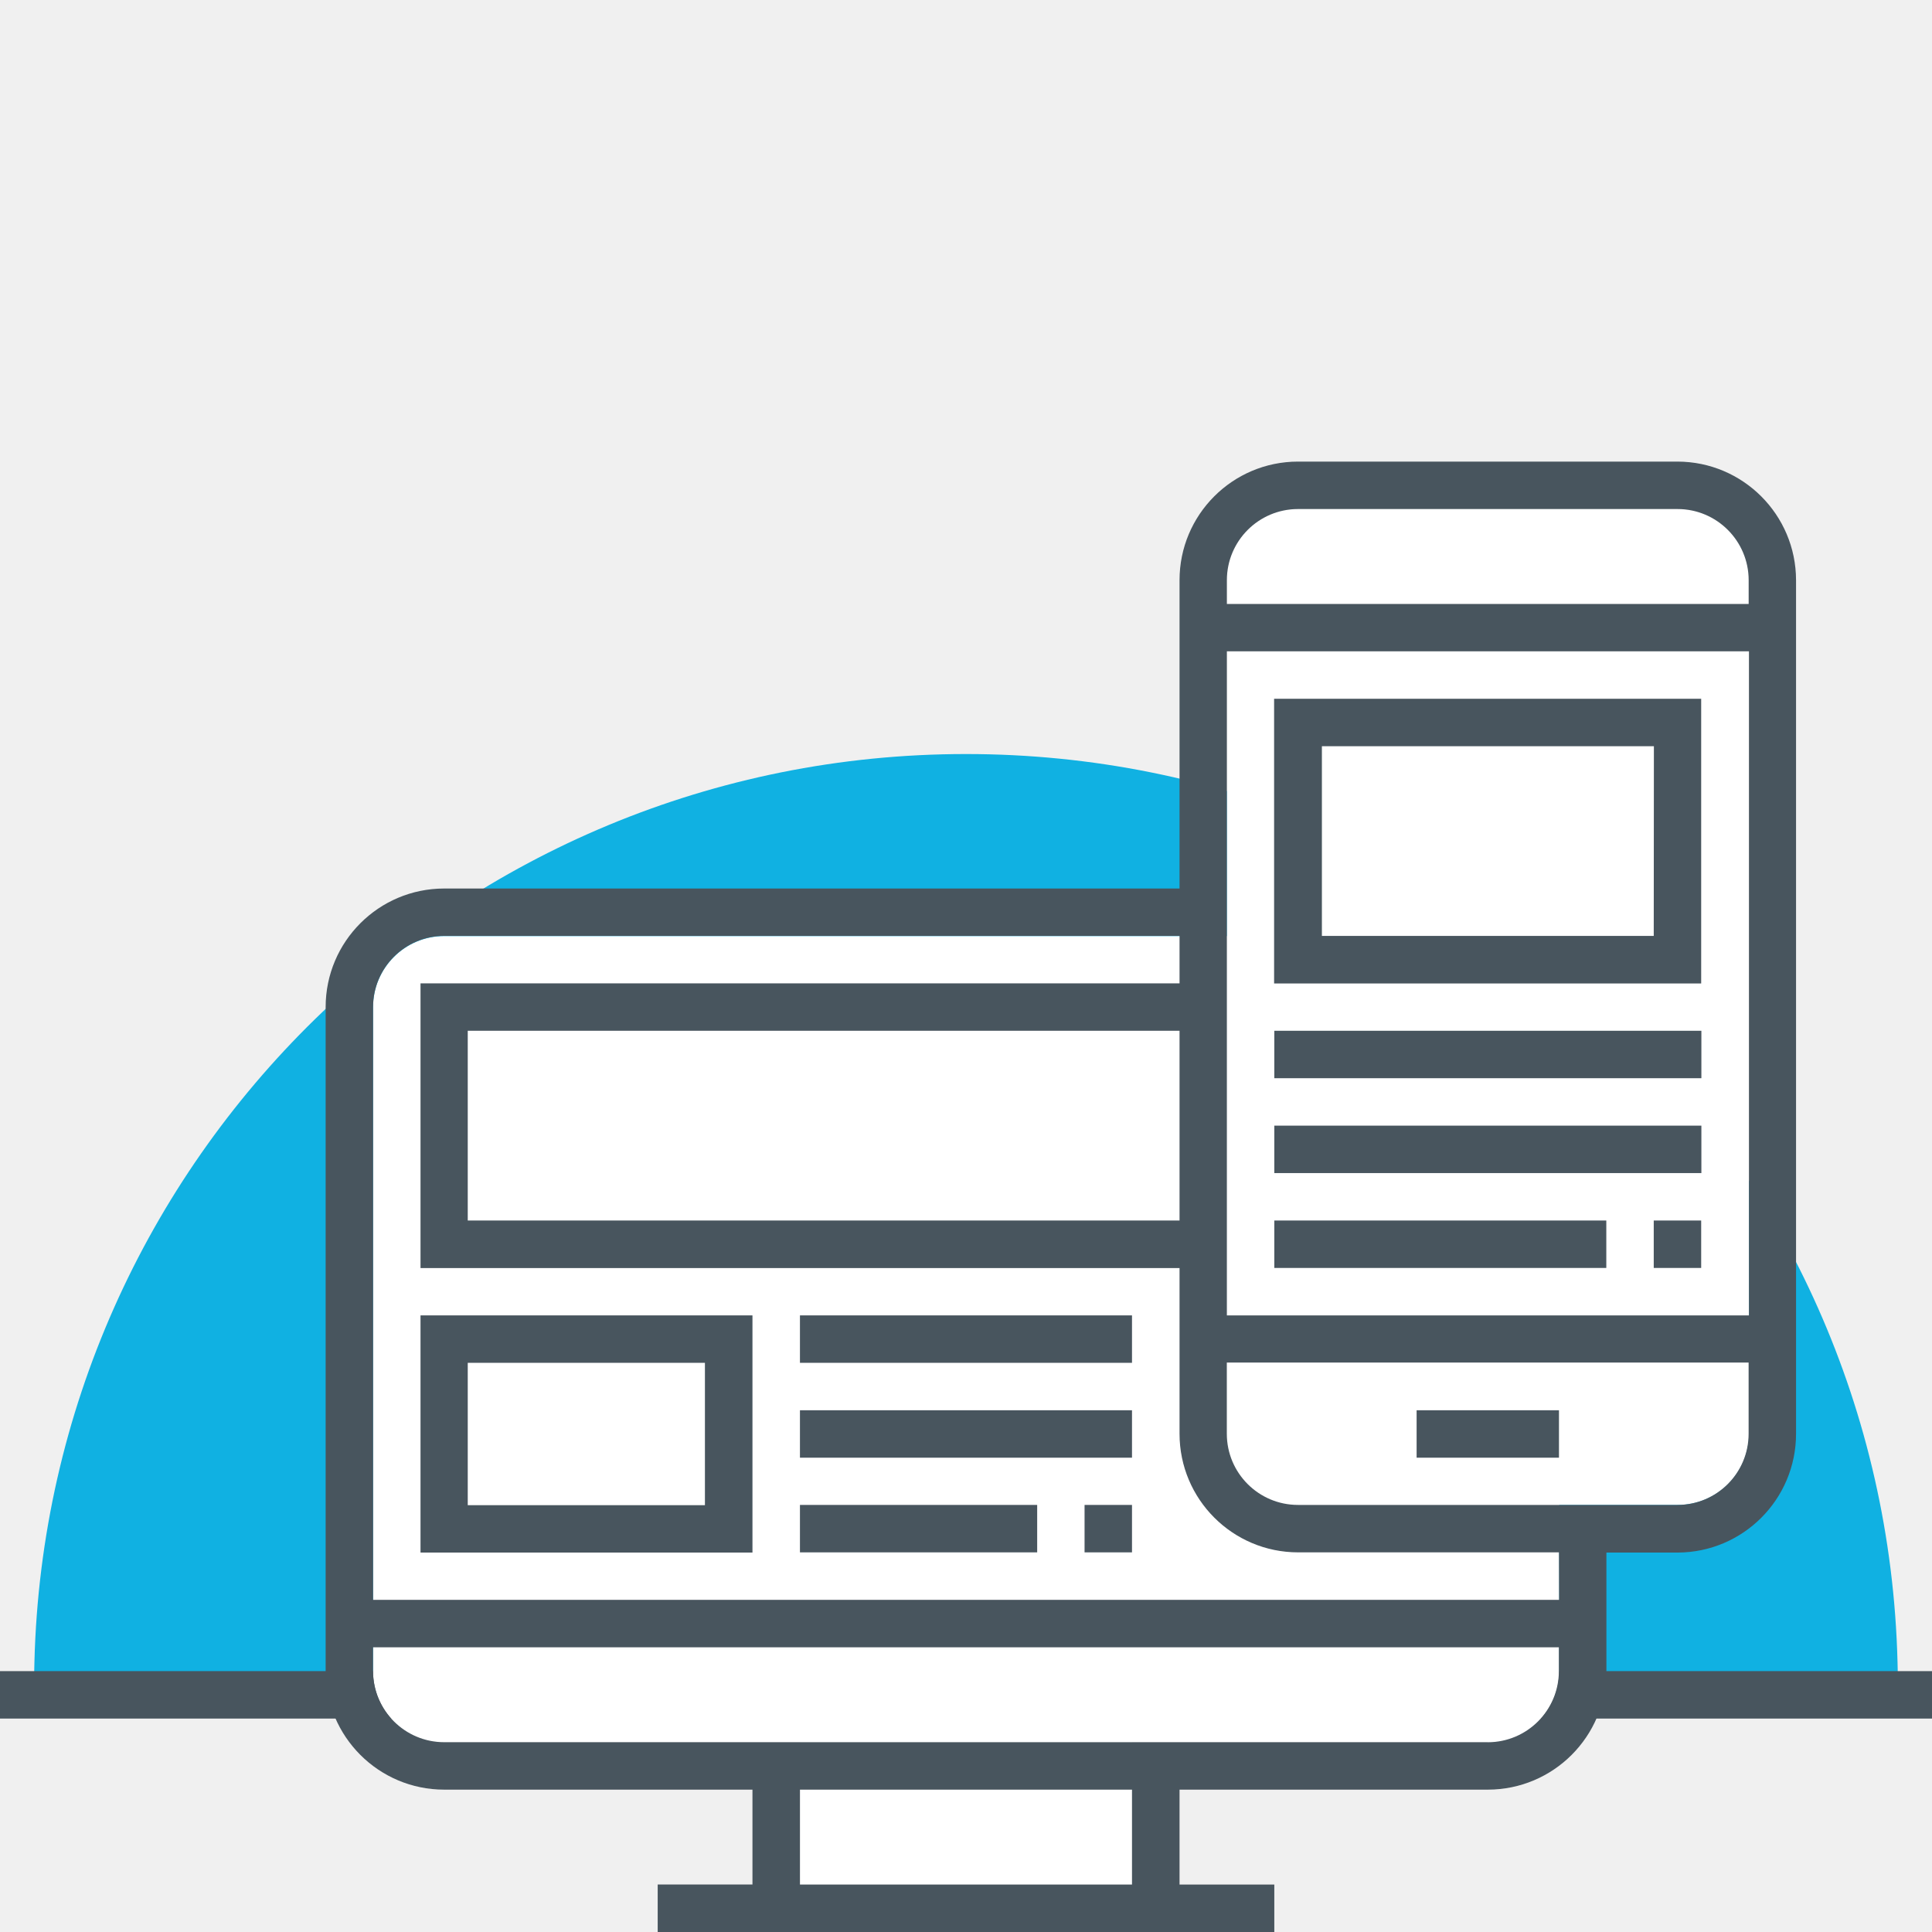
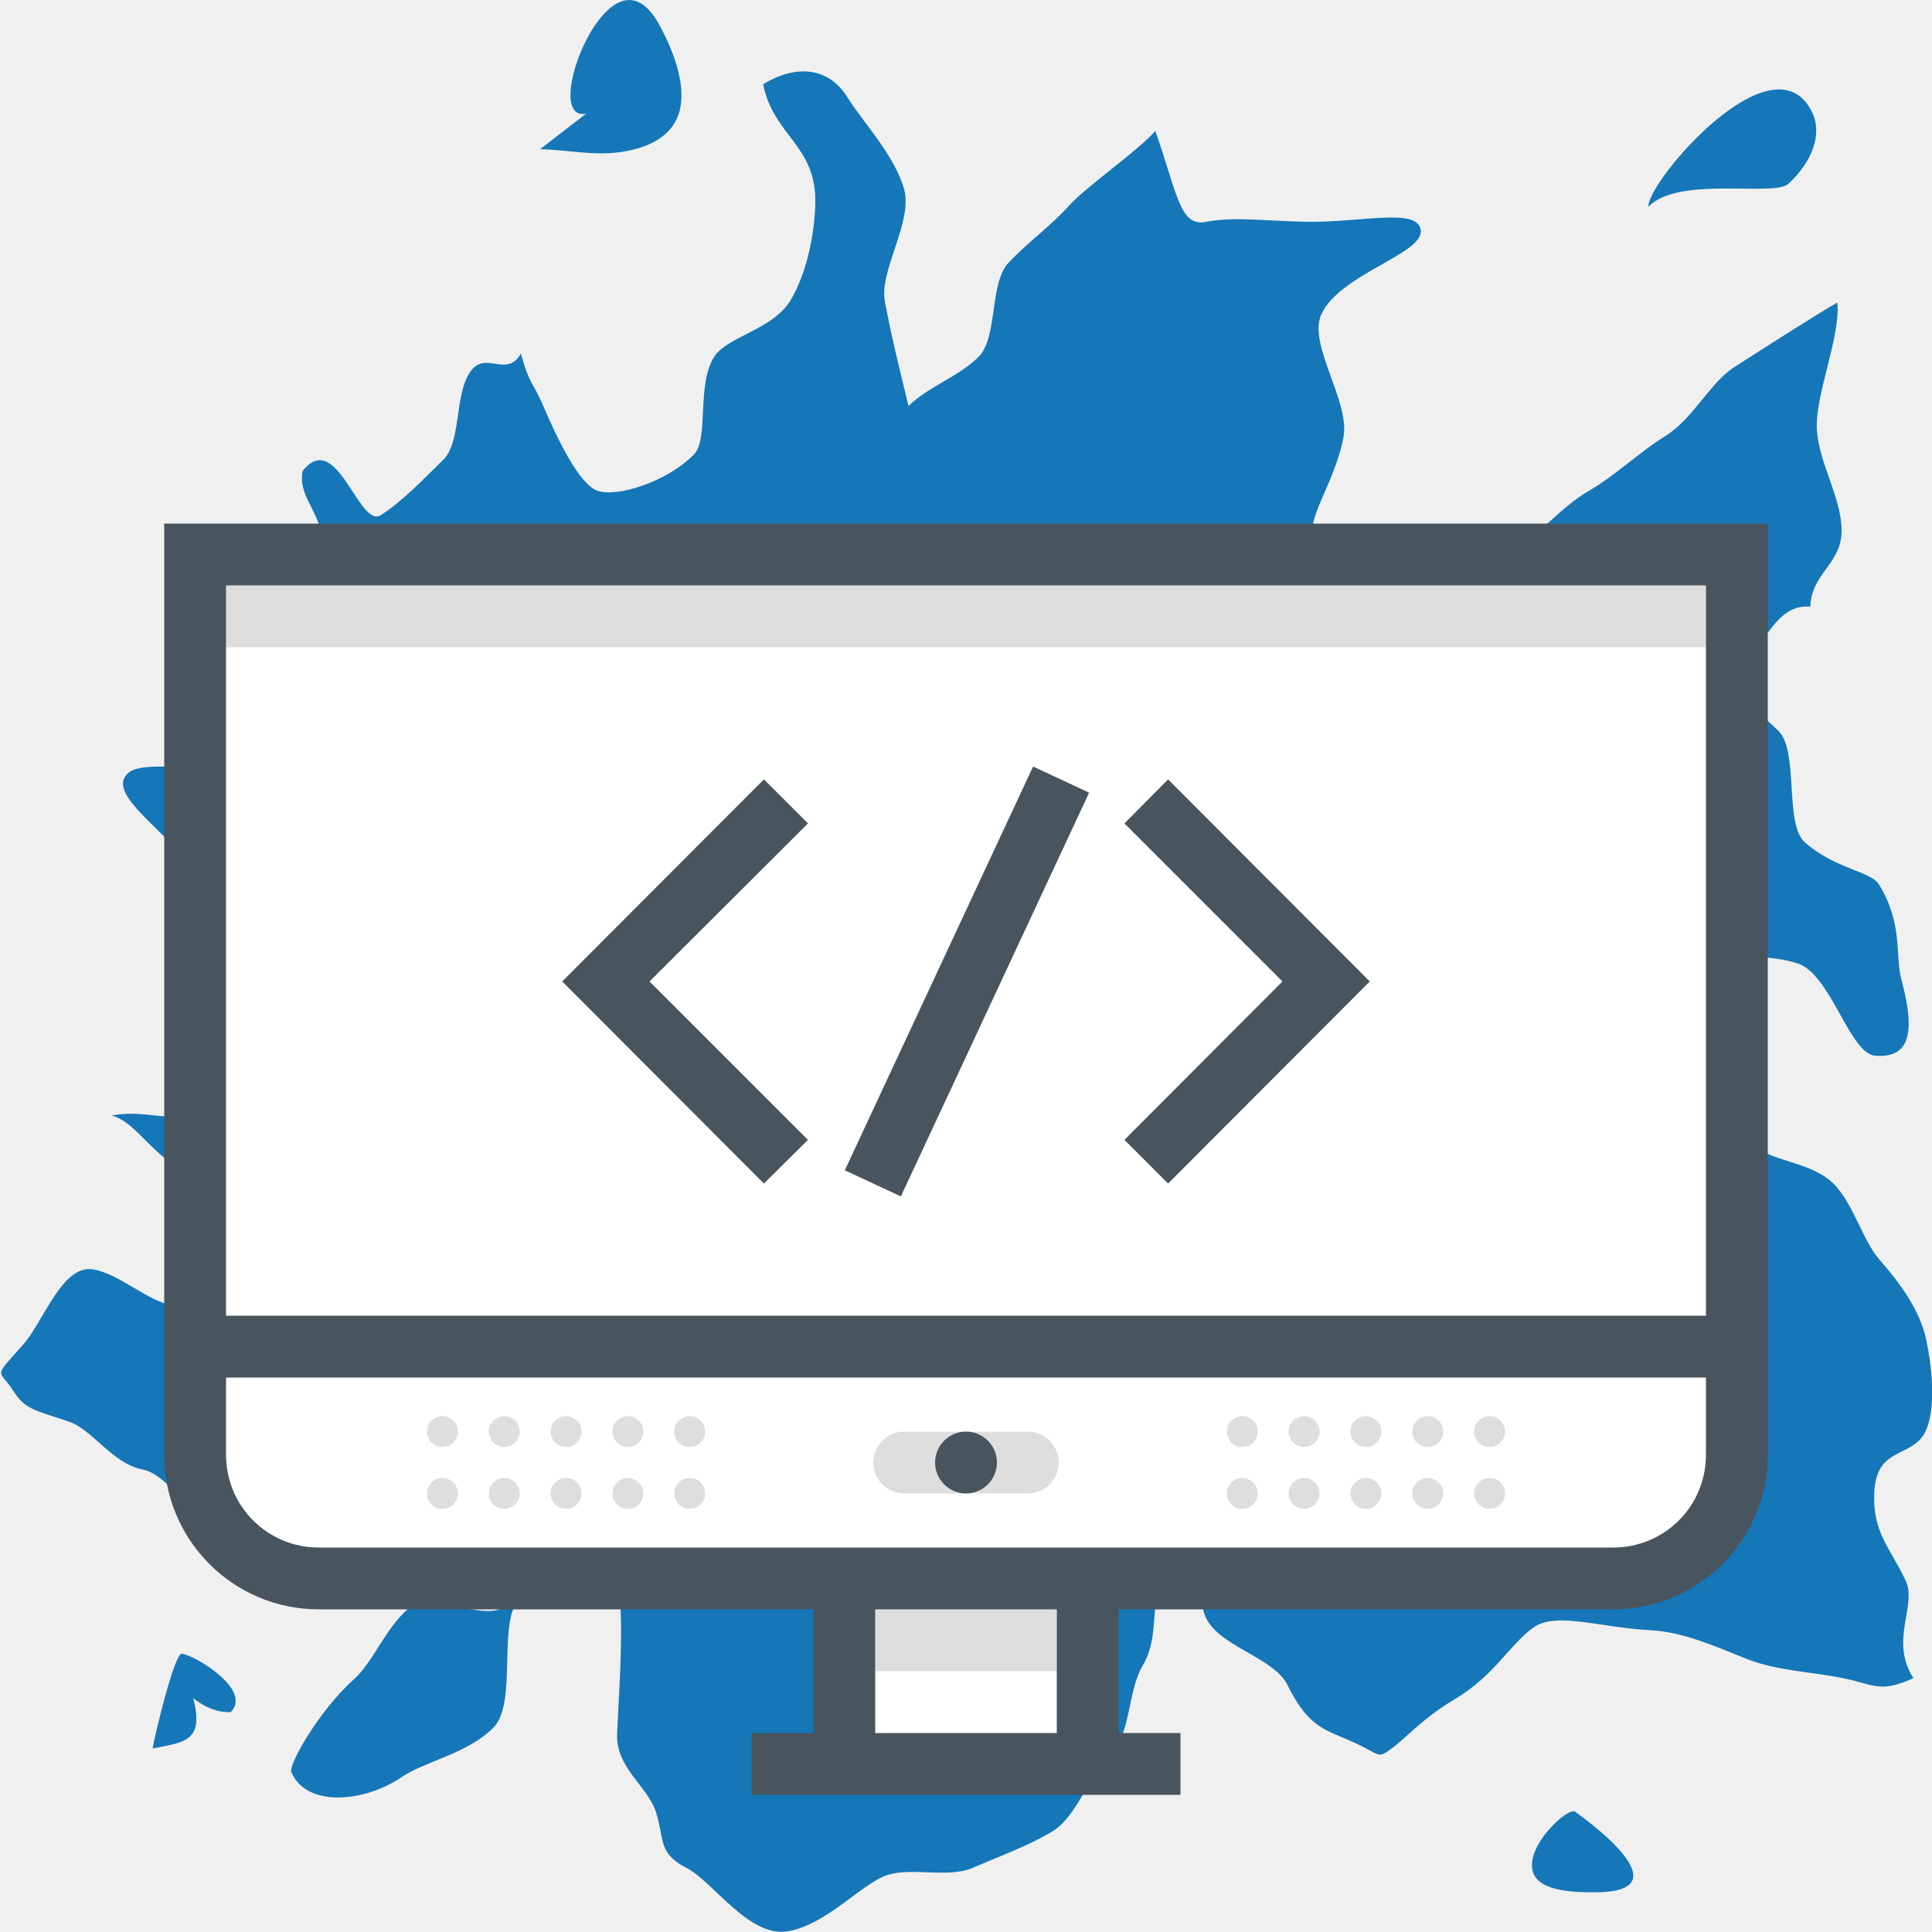
- <svg xmlns="http://www.w3.org/2000/svg" id="Camada_1" data-name="Camada 1" viewBox="0 0 380 380">
-   <defs>
-     <style>.cls-1{fill:none;}.cls-2{fill:#10b1e2;}.cls-3{fill:#48555e;}.cls-4{fill:#fff;}</style>
-   </defs>
-   <rect class="cls-1" width="380" height="380" />
-   <path class="cls-2" d="M373.29,331.6c0,1.57,0,3.12-.07,4.67H6.77c0-1.55-.06-3.1-.06-4.67s0-3.11.06-4.66C9.24,227.87,90.34,148.31,190,148.31s180.75,79.56,183.22,178.63C373.27,328.49,373.29,330,373.29,331.6Z" />
-   <rect class="cls-3" y="328.69" width="380" height="9.33" />
-   <path class="cls-4" d="M329.94,100.12H255.3a14,14,0,0,0-14,14v70H87.37a14,14,0,0,0-14,14V328.69a14,14,0,0,0,14,14h70v28h65.31v-28h70a14,14,0,0,0,14-14V296h23.33a14,14,0,0,0,14-14V114.11A14,14,0,0,0,329.94,100.12Z" />
-   <path class="cls-3" d="M329.94,90.79H255.3A23.32,23.32,0,0,0,232,114.11v60.65H87.37a23.32,23.32,0,0,0-23.32,23.32V328.69A23.32,23.32,0,0,0,87.37,352H148v18.66H129.36V380H250.64v-9.33H232V352h60.64a23.34,23.34,0,0,0,23.32-23.32V305.37h14A23.36,23.36,0,0,0,353.26,282V114.11A23.36,23.36,0,0,0,329.94,90.79Zm-74.64,9.33h74.64a14,14,0,0,1,14,14v4.67H241.31v-4.67A14,14,0,0,1,255.3,100.12ZM232,240.06H92V202.74H232Zm112-111.95V258.72H241.31V128.11ZM222.65,370.67H157.34V352h65.31Zm70-28H87.37a14,14,0,0,1-14-14V324H306.61v4.67A14,14,0,0,1,292.62,342.68Zm14-28H73.38V198.08a14,14,0,0,1,14-14H232v9.33H82.71v56H232V282a23.33,23.33,0,0,0,23.32,23.33h51.31ZM329.94,296H255.3a14,14,0,0,1-14-14v-14H343.93v14A14,14,0,0,1,329.94,296Z" />
-   <path class="cls-3" d="M278.63,277.38h28v9.33h-28Z" />
-   <path class="cls-3" d="M334.6,137.44h-84v56h84Zm-9.33,46.64H260V146.77h65.3Z" />
-   <path class="cls-3" d="M325.27,240.06h9.33v9.33h-9.33Z" />
-   <path class="cls-3" d="M250.64,240.06h65.3v9.33h-65.3Z" />
-   <path class="cls-3" d="M250.64,221.4h84v9.33h-84Z" />
-   <path class="cls-3" d="M250.64,202.74h84v9.33h-84Z" />
-   <path class="cls-3" d="M82.71,305.37H148V258.72H82.71ZM92,268.05h46.65v28H92Z" />
-   <path class="cls-3" d="M157.34,258.72h65.31v9.33H157.34Z" />
-   <path class="cls-3" d="M157.34,277.38h65.31v9.33H157.34Z" />
-   <path class="cls-3" d="M157.34,296H204v9.33H157.34Z" />
-   <path class="cls-3" d="M213.32,296h9.33v9.33h-9.33Z" />
+ <svg xmlns="http://www.w3.org/2000/svg" version="1.1" id="Camada_1" x="0px" y="0px" viewBox="0 0 500 500" style="enable-background:new 0 0 500 500;" xml:space="preserve">
+   <style type="text/css">
+ 	.st0{fill:#1577B7;}
+ 	.st1{fill:#FFFFFF;}
+ 	.st2{fill:#DEDEDE;}
+ 	.st3{fill:#48555E;}
+ </style>
+   <path class="st0" d="M497.2,372.2c3.2-3.7,3.8-13.5,1.3-25.5c-1.6-7.6-6.8-14.7-12.1-20.7c-4.7-5.3-7.1-16.2-13.3-20.9  c-5.8-4.4-14.3-4.6-20.2-9c-6.1-4.5-17.2-1.5-22.3-6.5c-5.7-5.5-1.4-19.1-4.4-25.9s-1.8-6.6-0.5-15.4c2.9-0.3,5.4-7.1,16.3-2.8  c7,2.8,15.8,1.3,23.4,3.9c8.4,2.9,13.3,23.2,19.8,23.8c10.3,0.9,10-8.1,6.8-20c-1.5-5.6,0.5-14.4-5.8-24.4  c-2.1-3.3-11.4-4-19.1-10.8c-5.4-4.8-1.5-23.5-6.8-28.8c-6.4-6.3-11.4-8.9-14-14.3c-3.4-7.3-6.9-4.2,5.5-6.1  c5.2-0.8,7.4-12.6,16.7-11.8c0.3-8.7,8.2-11.1,8.1-19.8s-5.9-17.3-6.4-26.1s6.2-24.1,5.3-32.8c-4.8,2.7-18.4,11.4-26.8,16.8  c-6.2,4-10.6,13.4-17.8,17.8c-6.6,4.1-12.9,10.2-19.8,14.2c-7.1,4-13.1,12-20,15.1c-7.9,3.6-18.9-3.7-25.5-2.3  c-9.7,2.1-20.8,5.9-25.1,0.3c-3.6-4.7,4.9-14.7,7.2-27.1c1.7-9.2-9.2-23.9-5.8-31.6c4.6-10.5,26.3-15.7,25.8-21.8  s-15.1-2.1-29.6-2.3c-10.4-0.2-18.7-1.4-25.9,0c-6.9,1.4-7.4-7-13.2-23.5c-4.8,5.4-17.6,14.1-22.4,19.4s-10.6,9.4-15.6,14.7  s-2.7,19.2-7.7,24.3s-13.2,7.8-18.2,12.8c-0.8-3.8-3.9-15.3-6.1-27.1c-1.5-8,7.3-20.6,5-29c-2.6-9.1-10.8-17.5-14.6-23.7  c-5.2-8.4-13.9-8.4-21.9-3.5c2.7,13.5,13.8,15.7,13.5,30.8c-0.1,6.3-1.7,17.2-6.4,25.1c-4.5,7.5-16.2,9.4-19.6,14.4  c-4.9,7.1-1.4,21.4-5.4,25.5c-6.9,7.1-20,11.2-25,9.4c-4.7-1.7-10.3-13.2-14.2-22.4c-2.4-5.6-3.3-4.8-5.6-13.1  c-3.7,6.5-9.1-0.9-13,4.6c-4.3,5.9-2.3,18.2-7.1,22.9c-5,4.9-10.4,10.6-16.1,14.3s-11.4-22.6-20.3-11.4c-1.1,6.3,3.5,9,5.7,18.5  c1.8,8-5.4,19.1-4.2,27c1.4,9.6-2.4,13.4-6.5,19.3c-3.4,4.9-4.5,12.4-15.1,12.1c-12.8,0-22.4-1.6-25.3,1.5  c-4.7,4.9,7.1,12.6,14.7,21.7c5.2,6.2,14.5,10.6,19,16.9c5.6,7.7,2.3,20.1,4.6,24.8c5,10.2,2.5,11-5.7,13.4  c-4.8,1.4-10.2,10.6-18.5,11.7c-5.8,0.8-10.7-1.5-18.1-0.1c5.6,1.4,9.1,8.3,17.1,13.5c7.3,4.7,14.6,7.4,18.7,13.9  c4.9,7.7,10,17.1,2.5,25.1c-5.3,5.7-14.2-2-22.2-3.3c-7-1.1-14-8.3-21-9.4c-8-1.2-12.8,13.7-18.1,19.6c-8,8.9-6.1,6.1-2.5,11.8  c3.1,4.9,5.5,5,14.4,8c6.2,2.1,11.3,10.9,19.1,12.4c6.8,1.3,13,13.3,20.4,14.3c7.2,0.9,15.6-9,22.8-8.3c7.5,0.8,14.4,7.3,21.3,8  c7.9,0.8,15.3,0.6,21.7,1.4c10.2,1.3,14.5,2.2,17.9,4.3c-1.6,1.8-1.9,8.9-10.3,15.7c-5.1,4.2-19.4-4.1-25.1,0.7s-9.1,13.8-14,18.2  c-8.9,7.9-17,22.1-16.2,24c3.8,9.2,18.8,7.9,28.4,1.4c6.1-4.2,17.2-6.1,23.9-12.9c6.3-6.4,1-27.1,6.6-33.2  c8-8.8,20.7-10.3,24.6-12.8c1.4,8,2,16.1,1.8,24.2c-0.1,8.2-0.7,16.2-1,23.7c-0.2,8.7,8,13.3,10.1,20.1c2.2,7,0.4,10.5,8,14.4  c6.8,3.5,16.1,18.1,26.2,16.3s19.3-12.6,25.8-14.6c6.7-2,15.6,1,22.2-1.9c6.6-2.9,14.5-5.7,20.6-9.5s9.5-14.7,14.8-19.8  s4.4-16.3,8.3-22.9s2.3-13,4.2-21c1.7-7.2,13.5-11.3,13.2-19.9c1.5,5.8-4.8,17.3-1.4,27.5c2.8,8.3,17.8,10.9,21.5,18.4  c4.7,9.4,8.3,11.1,14.1,13.5c10.5,4.3,8.7,5.9,12.6,3.1s8-7.8,16.5-12.9c10.5-6.2,14.2-14.2,20.6-18.7c5.8-4,17,0.1,30.1,0.8  c8.5,0.4,16.8,4.2,24.9,7.4s16.7,3.3,24.9,5c8.1,1.6,9.5,4,18.3,0c-6.3-9.7,1-18.9-2-25.2c-4.1-8.8-8.8-12.5-8.1-23.4  C485.8,375.4,493.1,377,497.2,372.2z M159.4,39.5c8.3-0.9,14.8-4.2,16.5-10.9c1.2-4.8,0.2-11.8-4.9-21.5c-6.1-11.8-13.1-7-17.9,0.8  c-5.6,9.2-8.2,22.9-1.4,21.5l-11.9,9.2C146.6,38.8,153.3,40.2,159.4,39.5z M407.7,468.9c-1.7-1.5-13,8.7-11,15.5  c1,3.5,5.8,5.6,17.3,5.3C436.5,489,408.3,469.4,407.7,468.9z M469,29.1c-9.9-20.5-42.8,18-42.4,24.4c7.8-8.1,32.5-2.5,36.2-5.9  C469.5,41.4,471.5,34.3,469,29.1z M47,428c-1.9,0-7,21.3-7.5,24.5c7.9-1.6,13.5-1.6,10.5-13c3,2.3,6.1,3.7,9.7,3.6  C65.6,437.2,49.7,428,47,428z" />
+   <path class="st1" d="M53.5,146.5v230c0,16,13,29,29,29h135.9v51h63.2v-51h135.9c16,0,29-13,29-29v-230H53.5z" />
+   <rect x="58.5" y="151.5" class="st2" width="383" height="16" />
+   <rect x="226.5" y="416.5" class="st2" width="47" height="16" />
+   <path class="st3" d="M42.5,135.5v205v36c0,22.1,17.9,40,40,40h128v32h-16v16h16h79h16v-16h-16v-32h128c22.1,0,40-17.9,40-40v-36  v-205H42.5z M273.5,448.5h-47v-32h47V448.5z M441.5,376.5c0,13.3-10.7,24-24,24h-128h-79h-128c-13.3,0-24-10.7-24-24v-20h383V376.5z   M58.5,340.5v-189h383v189H58.5z" />
+   <path class="st2" d="M266,370.5h-32c-4.4,0-8,3.6-8,8s3.6,8,8,8h32c4.4,0,8-3.6,8-8S270.4,370.5,266,370.5z" />
+   <circle class="st3" cx="250" cy="378.5" r="8" />
+   <circle class="st2" cx="321.5" cy="370.5" r="4" />
+   <circle class="st2" cx="337.5" cy="370.5" r="4" />
+   <circle class="st2" cx="353.5" cy="370.5" r="4" />
+   <circle class="st2" cx="369.5" cy="370.5" r="4" />
+   <circle class="st2" cx="385.5" cy="370.5" r="4" />
+   <circle class="st2" cx="321.5" cy="386.5" r="4" />
+   <circle class="st2" cx="337.5" cy="386.5" r="4" />
+   <circle class="st2" cx="353.5" cy="386.5" r="4" />
+   <circle class="st2" cx="369.5" cy="386.5" r="4" />
+   <circle class="st2" cx="385.5" cy="386.5" r="4" />
+   <circle class="st2" cx="114.5" cy="370.5" r="4" />
+   <circle class="st2" cx="130.5" cy="370.5" r="4" />
+   <circle class="st2" cx="146.5" cy="370.5" r="4" />
+   <circle class="st2" cx="162.5" cy="370.5" r="4" />
+   <circle class="st2" cx="178.5" cy="370.5" r="4" />
+   <circle class="st2" cx="114.5" cy="386.5" r="4" />
+   <circle class="st2" cx="130.5" cy="386.5" r="4" />
+   <circle class="st2" cx="146.5" cy="386.5" r="4" />
+   <circle class="st2" cx="162.5" cy="386.5" r="4" />
+   <circle class="st2" cx="178.5" cy="386.5" r="4" />
+   <polygon class="st3" points="197.7,306.3 145.5,254 197.7,201.7 209.1,213.1 168.1,254 209.1,295 " />
+   <polygon class="st3" points="302.3,306.3 291,295 331.9,254 291,213.1 302.3,201.7 354.5,254 " />
+   <rect x="192.6" y="246" transform="matrix(0.4226 -0.9063 0.9063 0.4226 -85.7055 373.4652)" class="st3" width="115.3" height="16" />
</svg>
